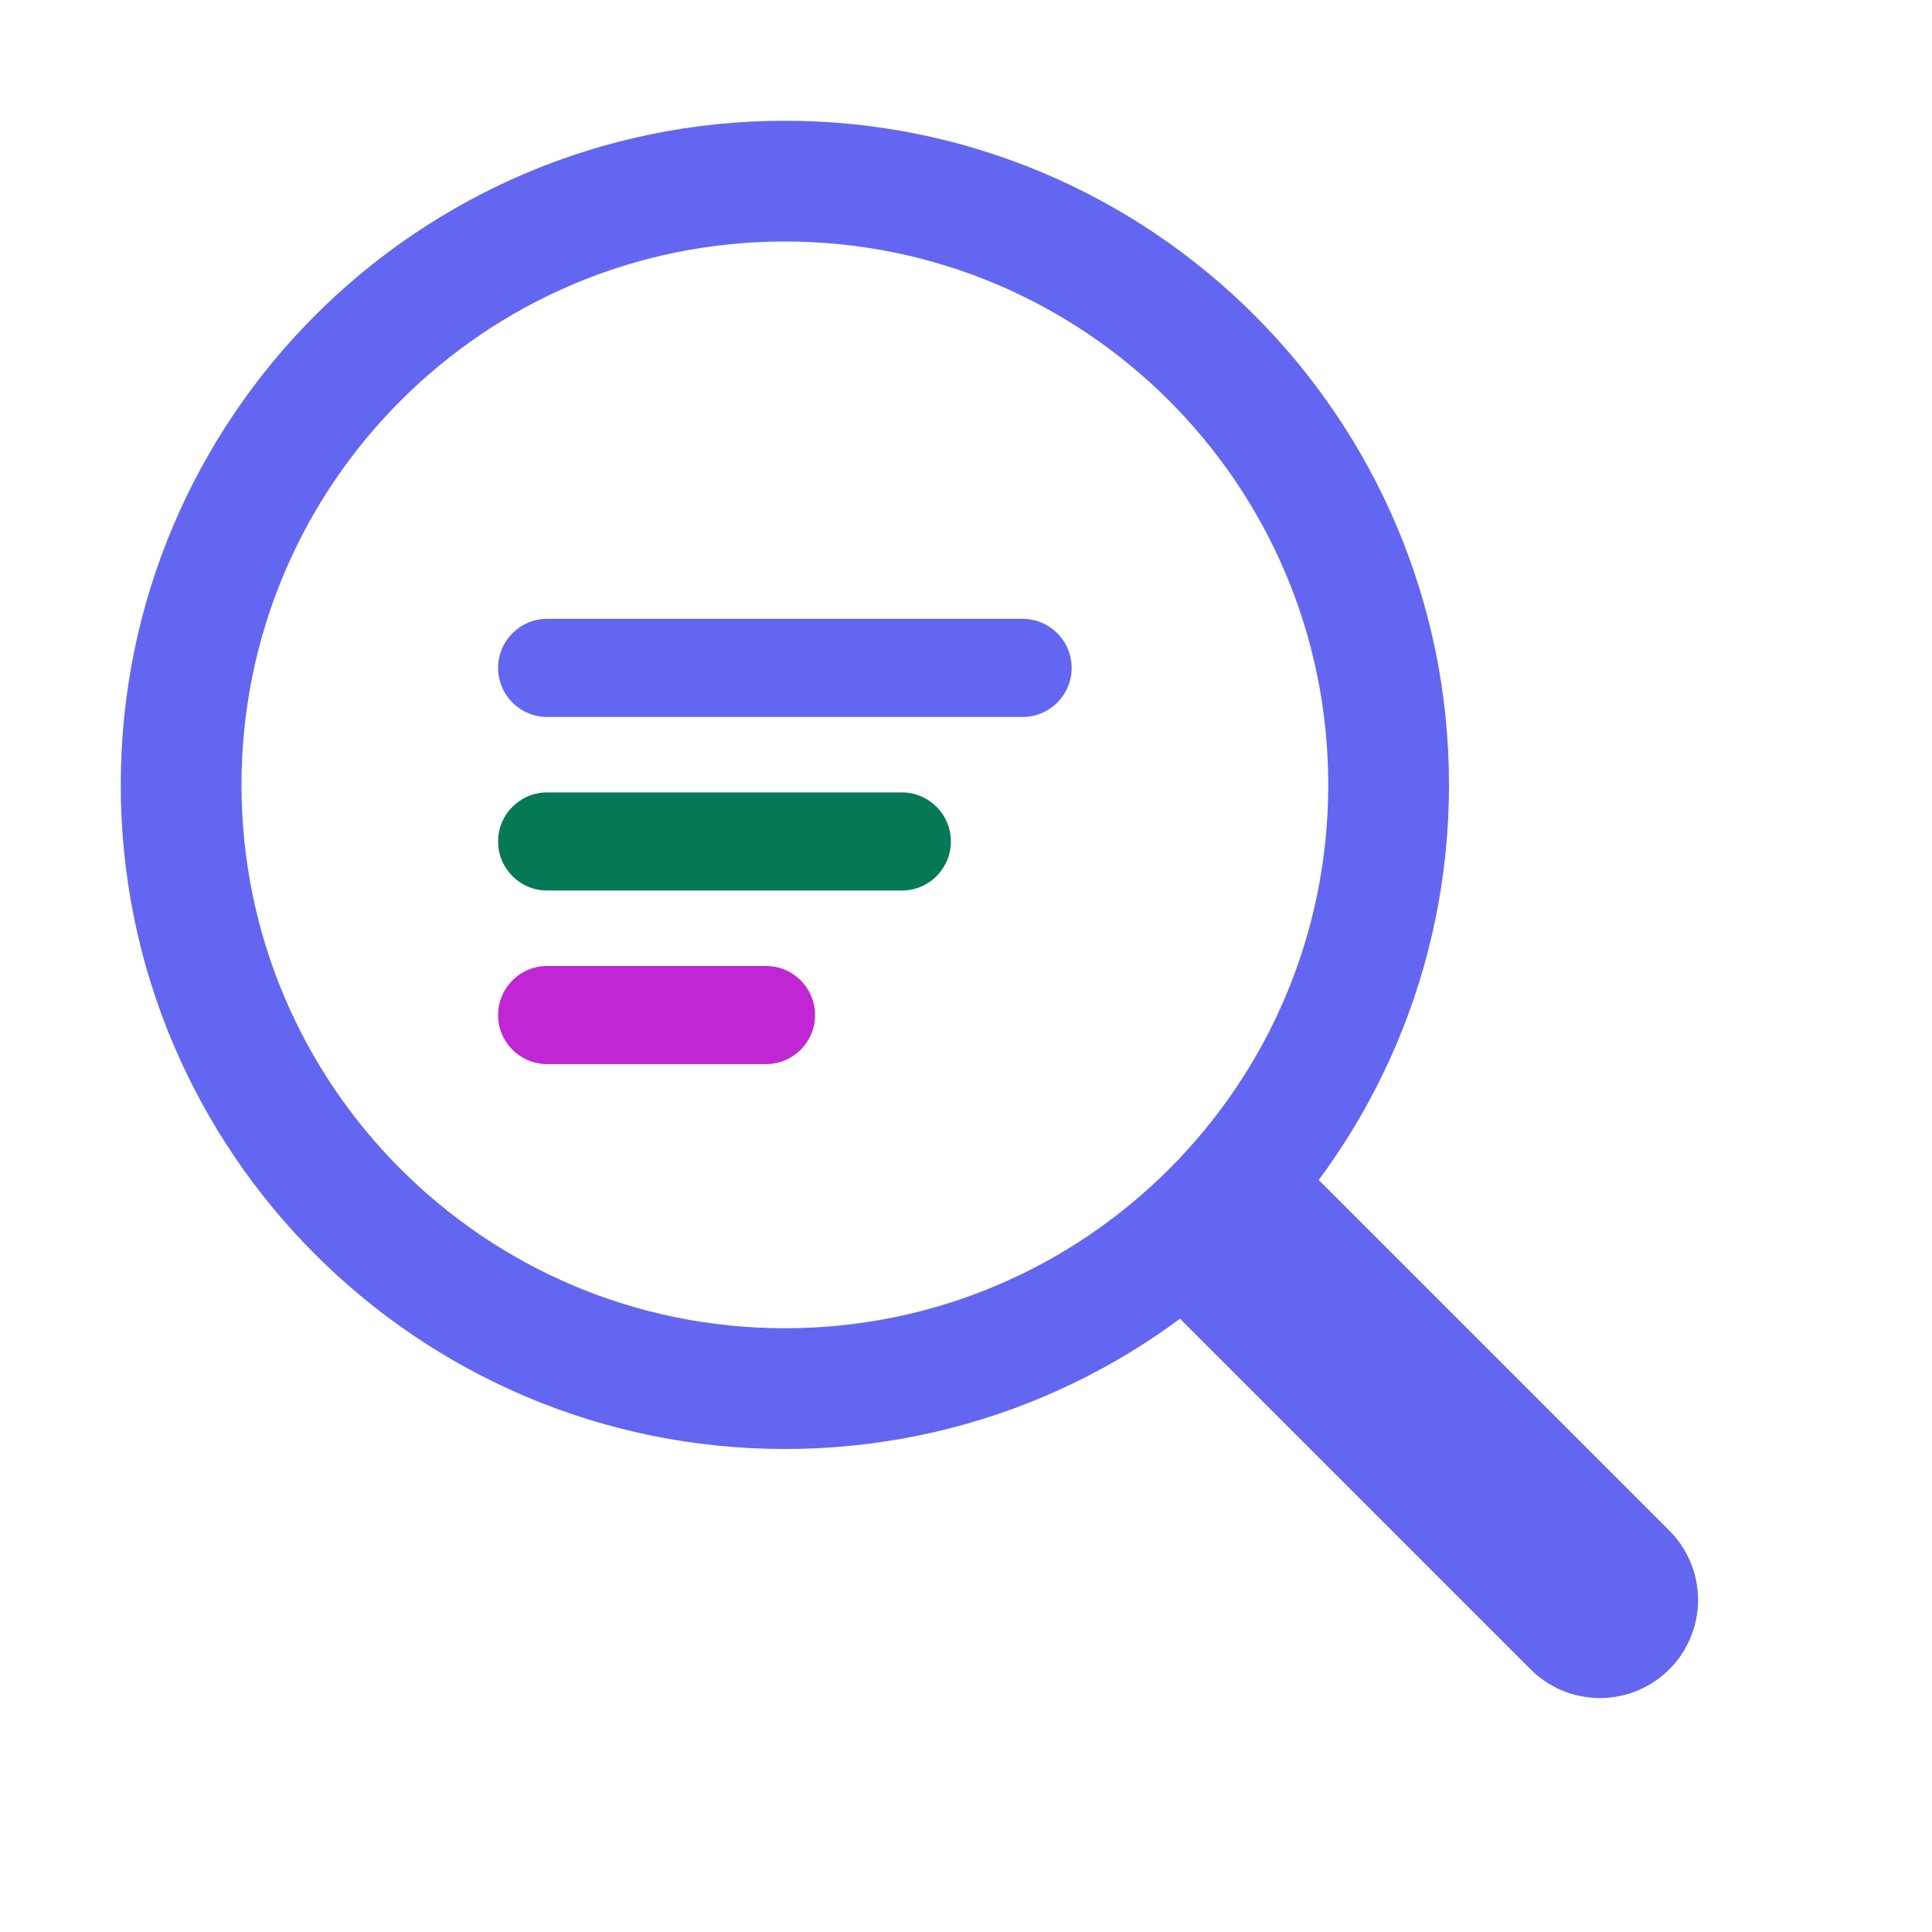
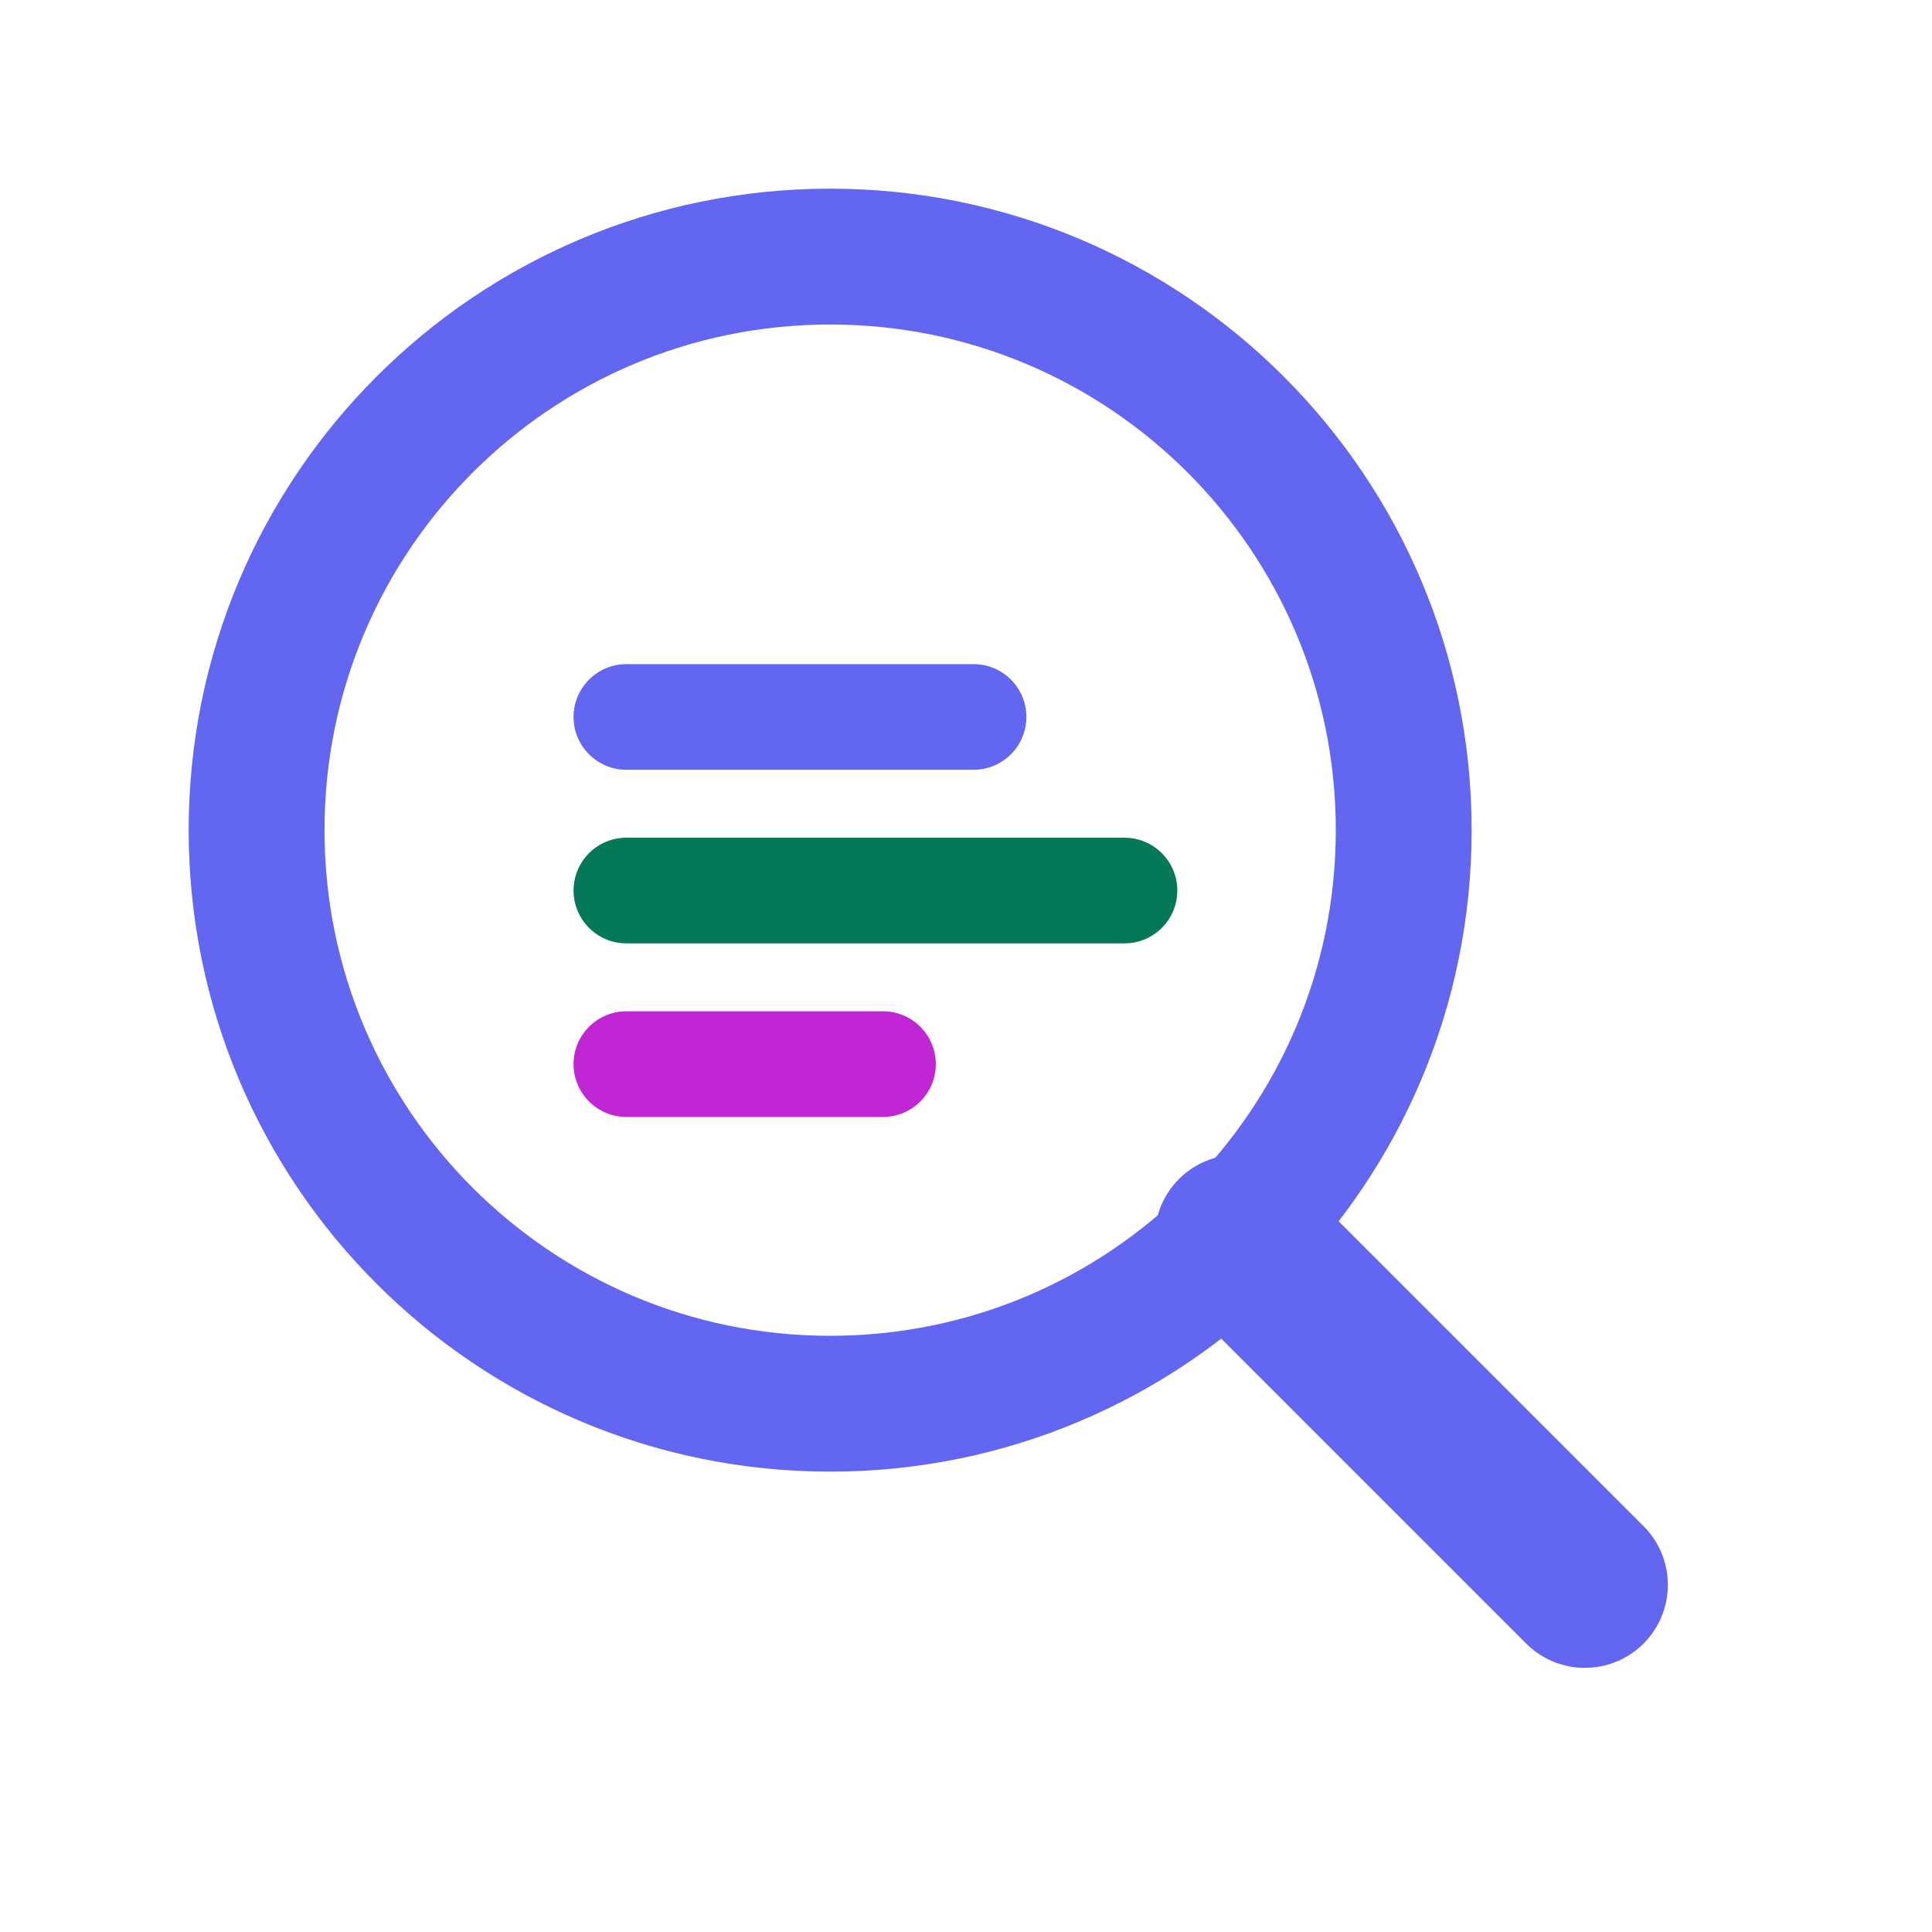
<svg xmlns="http://www.w3.org/2000/svg" viewBox="0 0 128 128" fill="none">
-   <line x1="83" y1="83" x2="106" y2="106" stroke="#6366f1" stroke-width="13" stroke-linecap="round" />
-   <circle cx="52" cy="52" r="40" stroke="#6366f1" stroke-width="8" />
-   <rect x="33" y="41" width="38" height="6.5" rx="3.25" fill="#6366f1" />
-   <rect x="33" y="52.5" width="30" height="6.5" rx="3.25" fill="#047857" />
-   <rect x="33" y="64" width="21" height="6.5" rx="3.25" fill="#c026d3" />
+   <line x1="82" y1="82" x2="105" y2="105" stroke="#6366f1" stroke-width="11" stroke-linecap="round" />
+   <circle cx="55" cy="55" r="38" stroke="#6366f1" stroke-width="9" />
+   <rect x="38" y="44" width="30" height="7" rx="3.5" fill="#6366f1" />
+   <rect x="38" y="55.5" width="40" height="7" rx="3.5" fill="#047857" />
+   <rect x="38" y="67" width="24" height="7" rx="3.5" fill="#c026d3" />
</svg>
